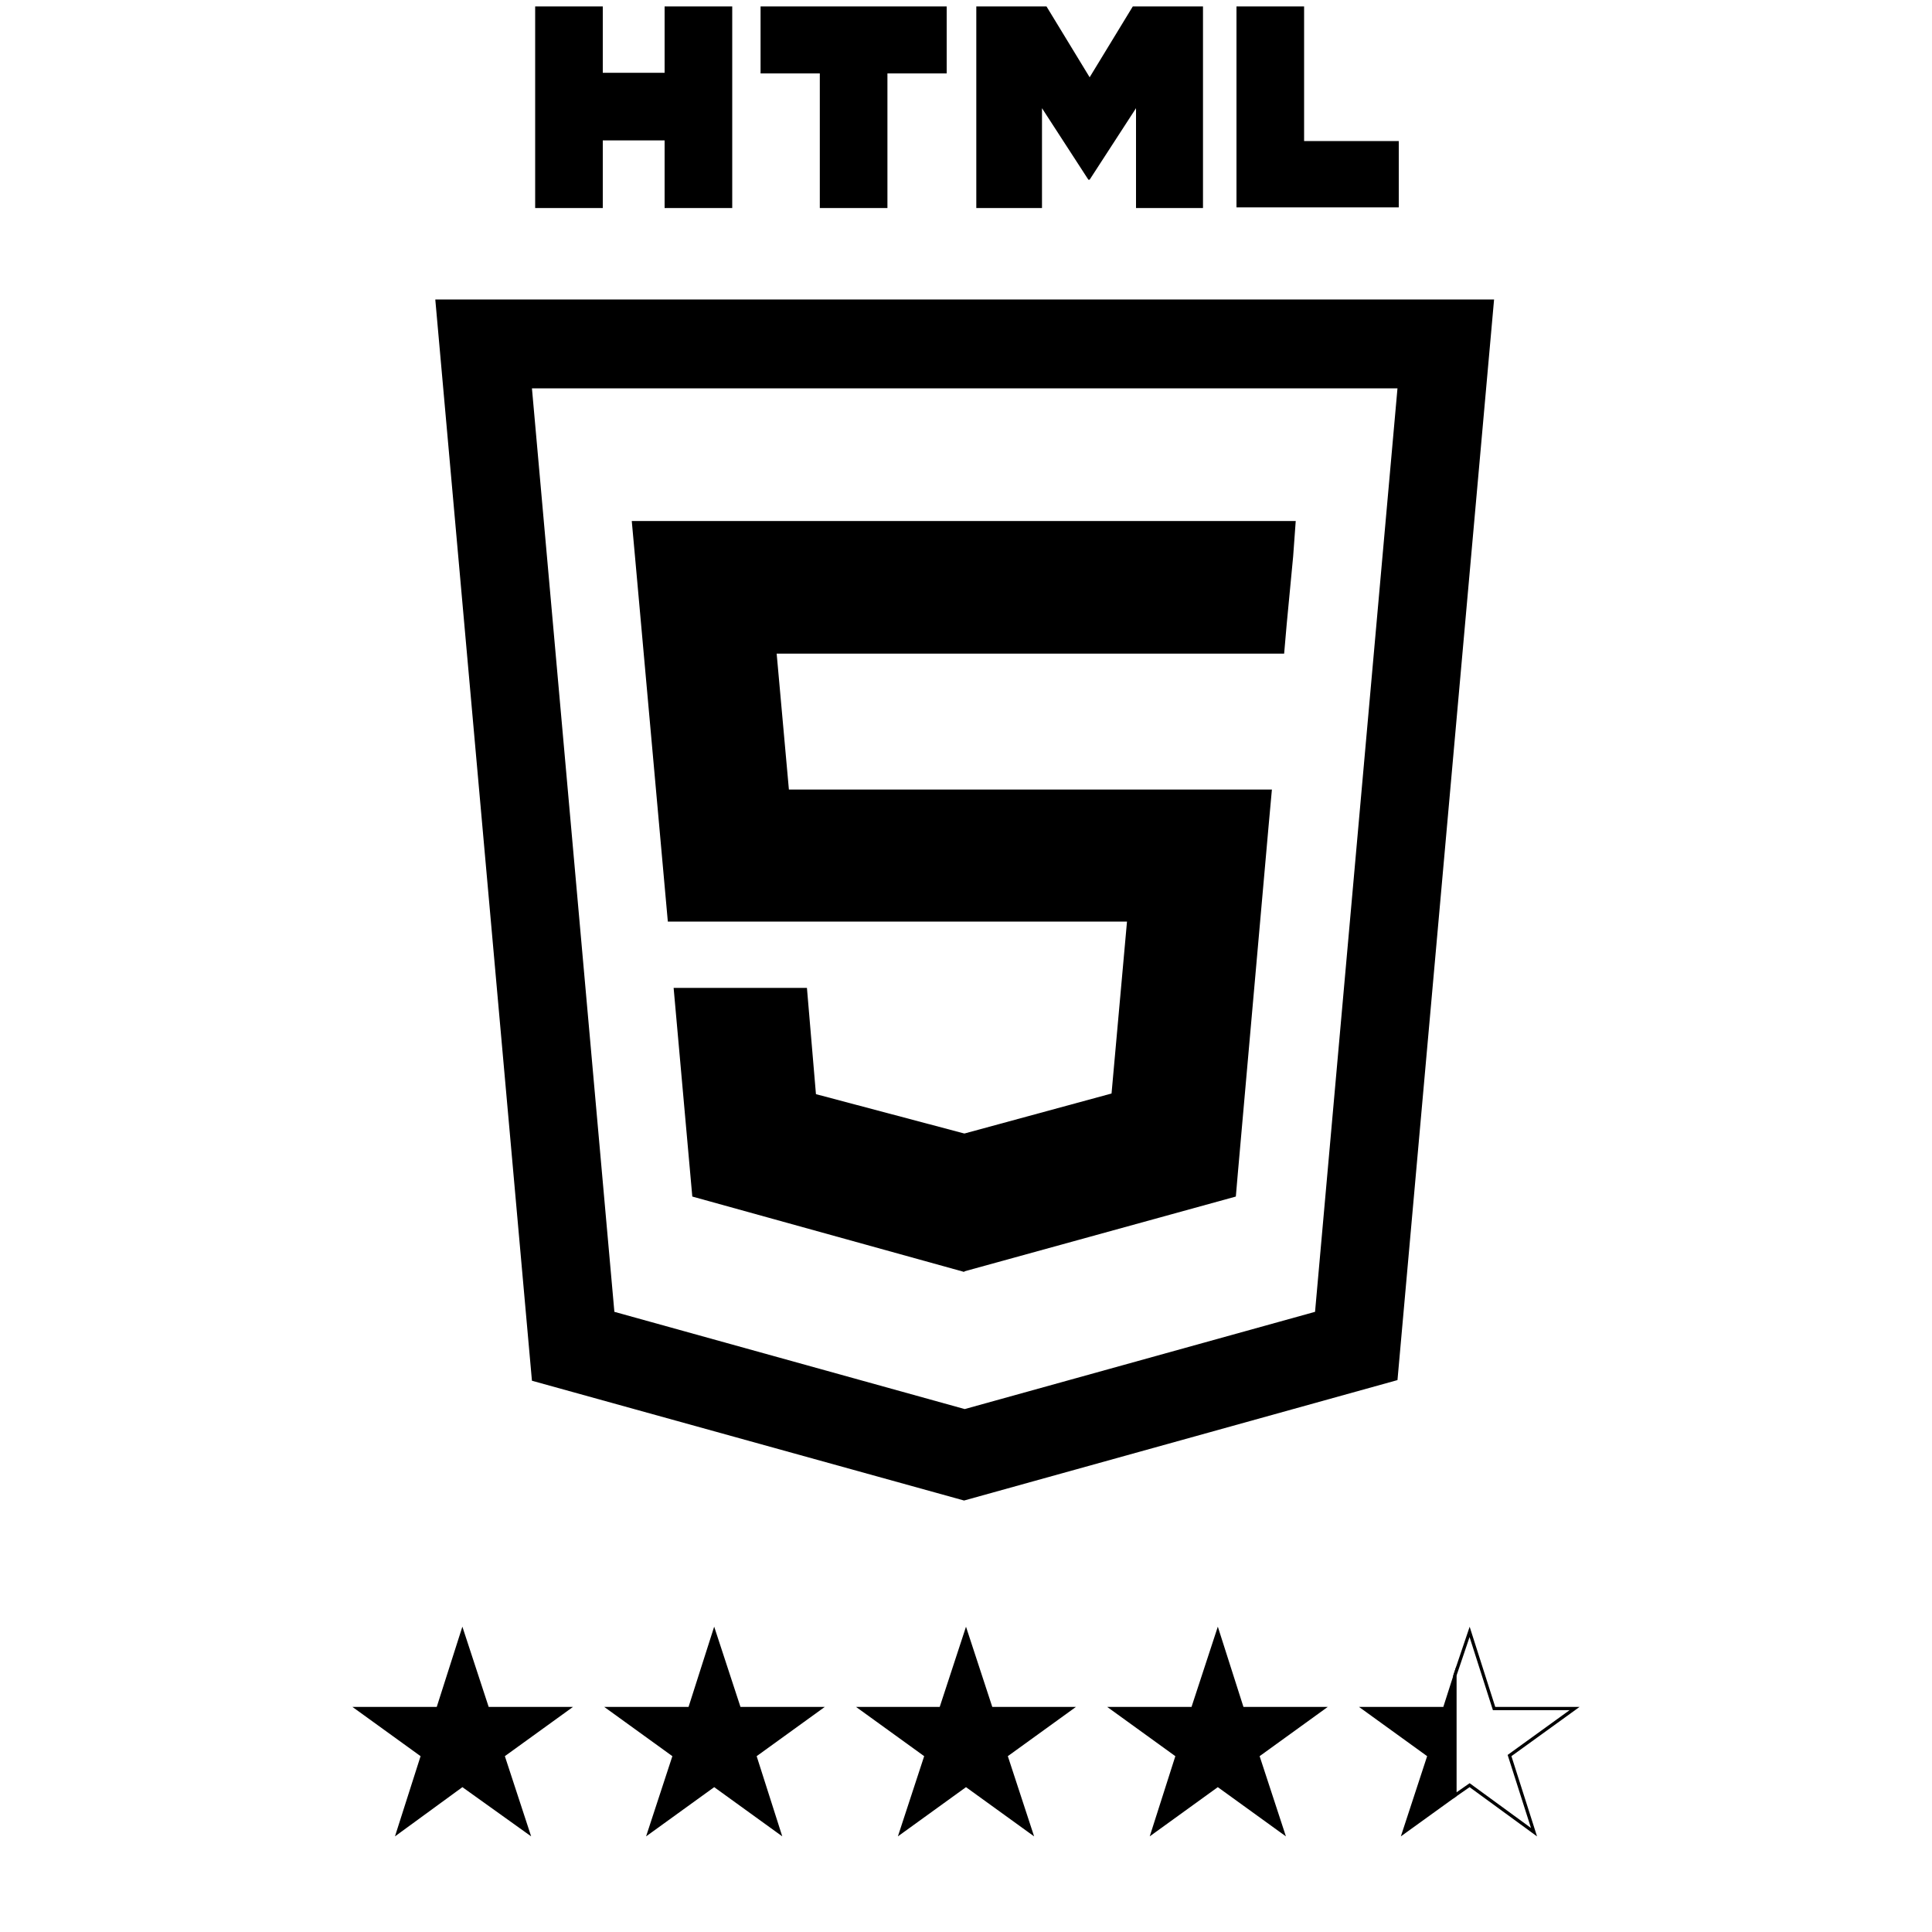
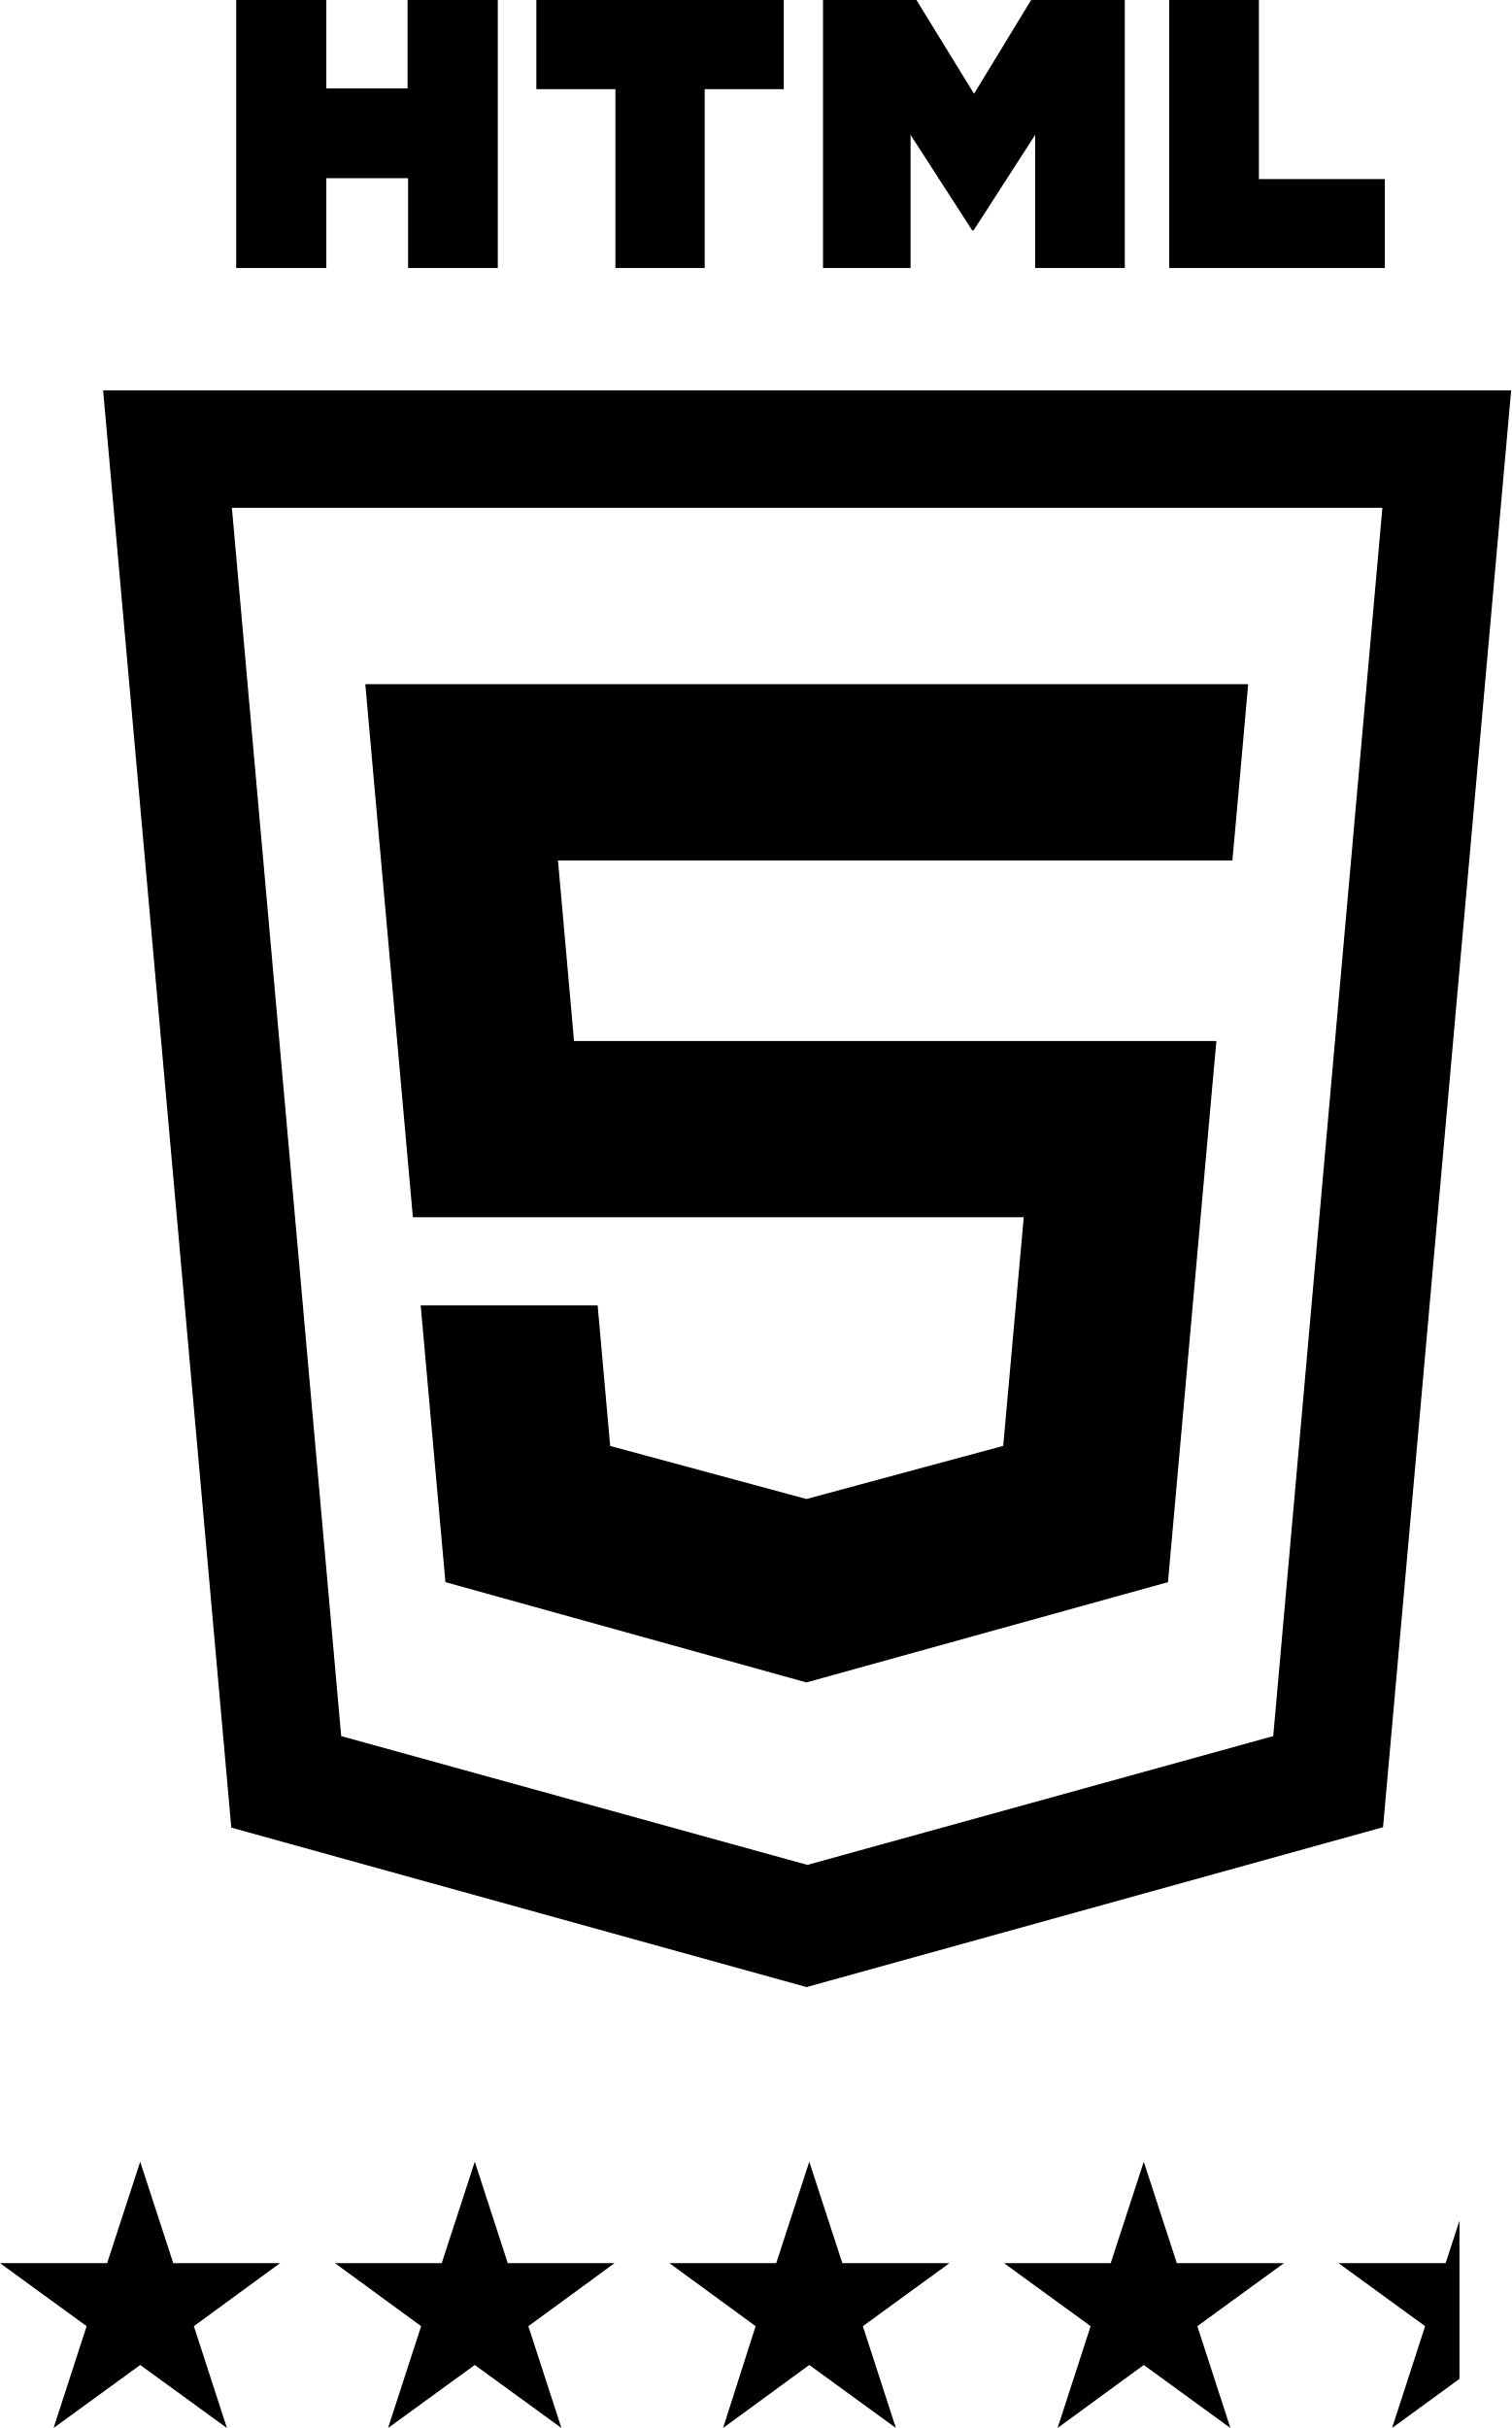
- <svg xmlns="http://www.w3.org/2000/svg" version="1.1" x="0px" y="0px" viewBox="0 0 300 300" style="enable-background:new 0 0 300 300;" xml:space="preserve">
-   <style type="text/css">
- 	.st0{display:none;}
- 	.st1{display:inline;}
- 	.st2{stroke:#000000;stroke-width:0.5;stroke-miterlimit:10;}
- 	.st3{fill:none;stroke:#000000;stroke-width:0.5;stroke-miterlimit:10;}
- </style>
-   <g id="Capa_2" class="st0">
-     <rect class="st1" width="300" height="300" />
+ <svg xmlns="http://www.w3.org/2000/svg" id="Capa_1" data-name="Capa 1" viewBox="0 0 176.03 282.77">
+   <polygon points="169.99 258.63 169.99 277.05 162.14 282.77 165.99 270.91 155.9 263.57 168.38 263.57 169.99 258.63" />
+   <polygon points="149.55 263.57 139.46 270.91 143.31 282.77 133.22 275.43 123.18 282.77 127.03 270.91 116.94 263.57 129.37 263.57 133.22 251.76 137.07 263.57 149.55 263.57" />
+   <polygon points="110.59 263.57 100.5 270.91 104.35 282.77 94.26 275.43 84.22 282.77 88.01 270.91 77.97 263.57 90.41 263.57 94.26 251.76 98.11 263.57 110.59 263.57" />
+   <polygon points="32.62 263.57 22.58 270.91 26.43 282.77 16.33 275.43 6.24 282.77 10.09 270.91 0 263.57 12.48 263.57 16.33 251.76 20.18 263.57 32.62 263.57" />
+   <polygon points="71.58 263.57 61.54 270.91 65.39 282.77 55.3 275.43 45.2 282.77 49.05 270.91 39.01 263.57 51.45 263.57 55.3 251.76 59.14 263.57 71.58 263.57" />
+   <g id="HTML">
+     <path d="M68,54.08,82.93,221.47l67,18.57,67.15-18.62L232,54.08ZM204.29,210.81l-54.26,15-54.3-15L83,67.76H217Z" transform="translate(-55.99 -8.62)" />
+     <polygon points="145.38 79.68 144.89 85.19 143.96 95.6 143.54 100.21 64.99 100.21 66.86 121.24 141.68 121.24 141.18 126.75 136.35 180.79 136.04 184.26 94.03 195.91 94.03 195.91 93.93 195.94 51.88 184.26 49 152.03 69.61 152.03 71.07 168.4 93.94 174.58 93.96 174.57 94.03 174.55 94.03 174.55 116.85 168.39 119.24 141.76 48.09 141.76 43.04 85.19 42.55 79.68 145.38 79.68" />
  </g>
-   <g id="Capa_1">
-     <path class="st2" d="M224.3,265.3h-12.5l10.1,7.3l-3.9,11.9l7.9-5.7v-18.5L224.3,265.3z" />
-     <polygon class="st3" points="234.4,272.6 238.2,284.5 228.2,277.2 225.9,278.8 225.9,260.2 228.2,253.4 232,265.3 244.5,265.3  " />
-     <polygon class="st2" points="195.3,272.6 199.2,284.5 189.1,277.2 179,284.5 182.8,272.6 172.7,265.3 185.2,265.3 189.1,253.4    192.9,265.3 205.4,265.3  " />
-     <polygon class="st2" points="156.2,272.6 160.1,284.5 150,277.2 139.9,284.5 143.8,272.6 133.7,265.3 146.1,265.3 150,253.4    153.9,265.3 166.3,265.3  " />
-     <polygon class="st2" points="117.2,272.6 121,284.5 110.9,277.2 100.8,284.5 104.7,272.6 94.6,265.3 107.1,265.3 110.9,253.4    114.8,265.3 127.3,265.3  " />
-     <polygon class="st2" points="78.1,272.6 82,284.5 71.8,277.2 61.8,284.5 65.6,272.6 55.5,265.3 68,265.3 71.8,253.4 75.7,265.3    88.2,265.3  " />
-     <g>
-       <g id="HTML">
-         <path d="M67.6,46.6l15,167.8l67.1,18.6l67.3-18.7l15-167.8H67.6z M204.2,203.7l-54.4,15.1l-54.4-15.1L82.6,60.3H217L204.2,203.7z     " />
-         <polygon points="201.2,80.9 200.8,86.4 199.8,96.9 199.4,101.5 120.6,101.5 122.5,122.6 197.5,122.6 197,128.1 192.2,182.3      191.9,185.8 149.8,197.4 149.8,197.4 149.7,197.5 107.5,185.8 104.6,153.4 125.3,153.4 126.7,169.9 149.7,176 149.7,176      149.8,176 149.8,176 172.6,169.8 175,143.1 103.7,143.1 98.6,86.4 98.1,80.9    " />
-       </g>
-       <path d="M83.1,1h10.5v10.3h9.6V1h10.5v31.3h-10.5V21.8h-9.6v10.5H83.1L83.1,1z M127.3,11.4h-9.2V1H147v10.4h-9.2v20.9h-10.5    L127.3,11.4L127.3,11.4z M151.6,1h10.9l6.7,11l6.7-11h10.9v31.3h-10.4V16.8l-7.2,11.1H169l-7.2-11.1v15.5h-10.2L151.6,1L151.6,1z     M192,1h10.5v20.9h14.7v10.3H192V1z" />
-     </g>
-   </g>
+   <path d="M202.62,29.48V8.62H192.17V39.83h25.12V29.48ZM176.09,8.62l-6.65,10.92L162.73,8.62H151.85V39.83h10.2V24.33l7.18,11.13h.15l7.18-11.13v15.5H187V8.62Zm-57.63,0V19h9.21V39.83h10.4V19h9.21V8.62Zm-15,0v10.3H94V8.62H83.5V39.83H94V29.37h9.52V39.83h10.45V8.62Z" transform="translate(-55.99 -8.62)" />
</svg>
